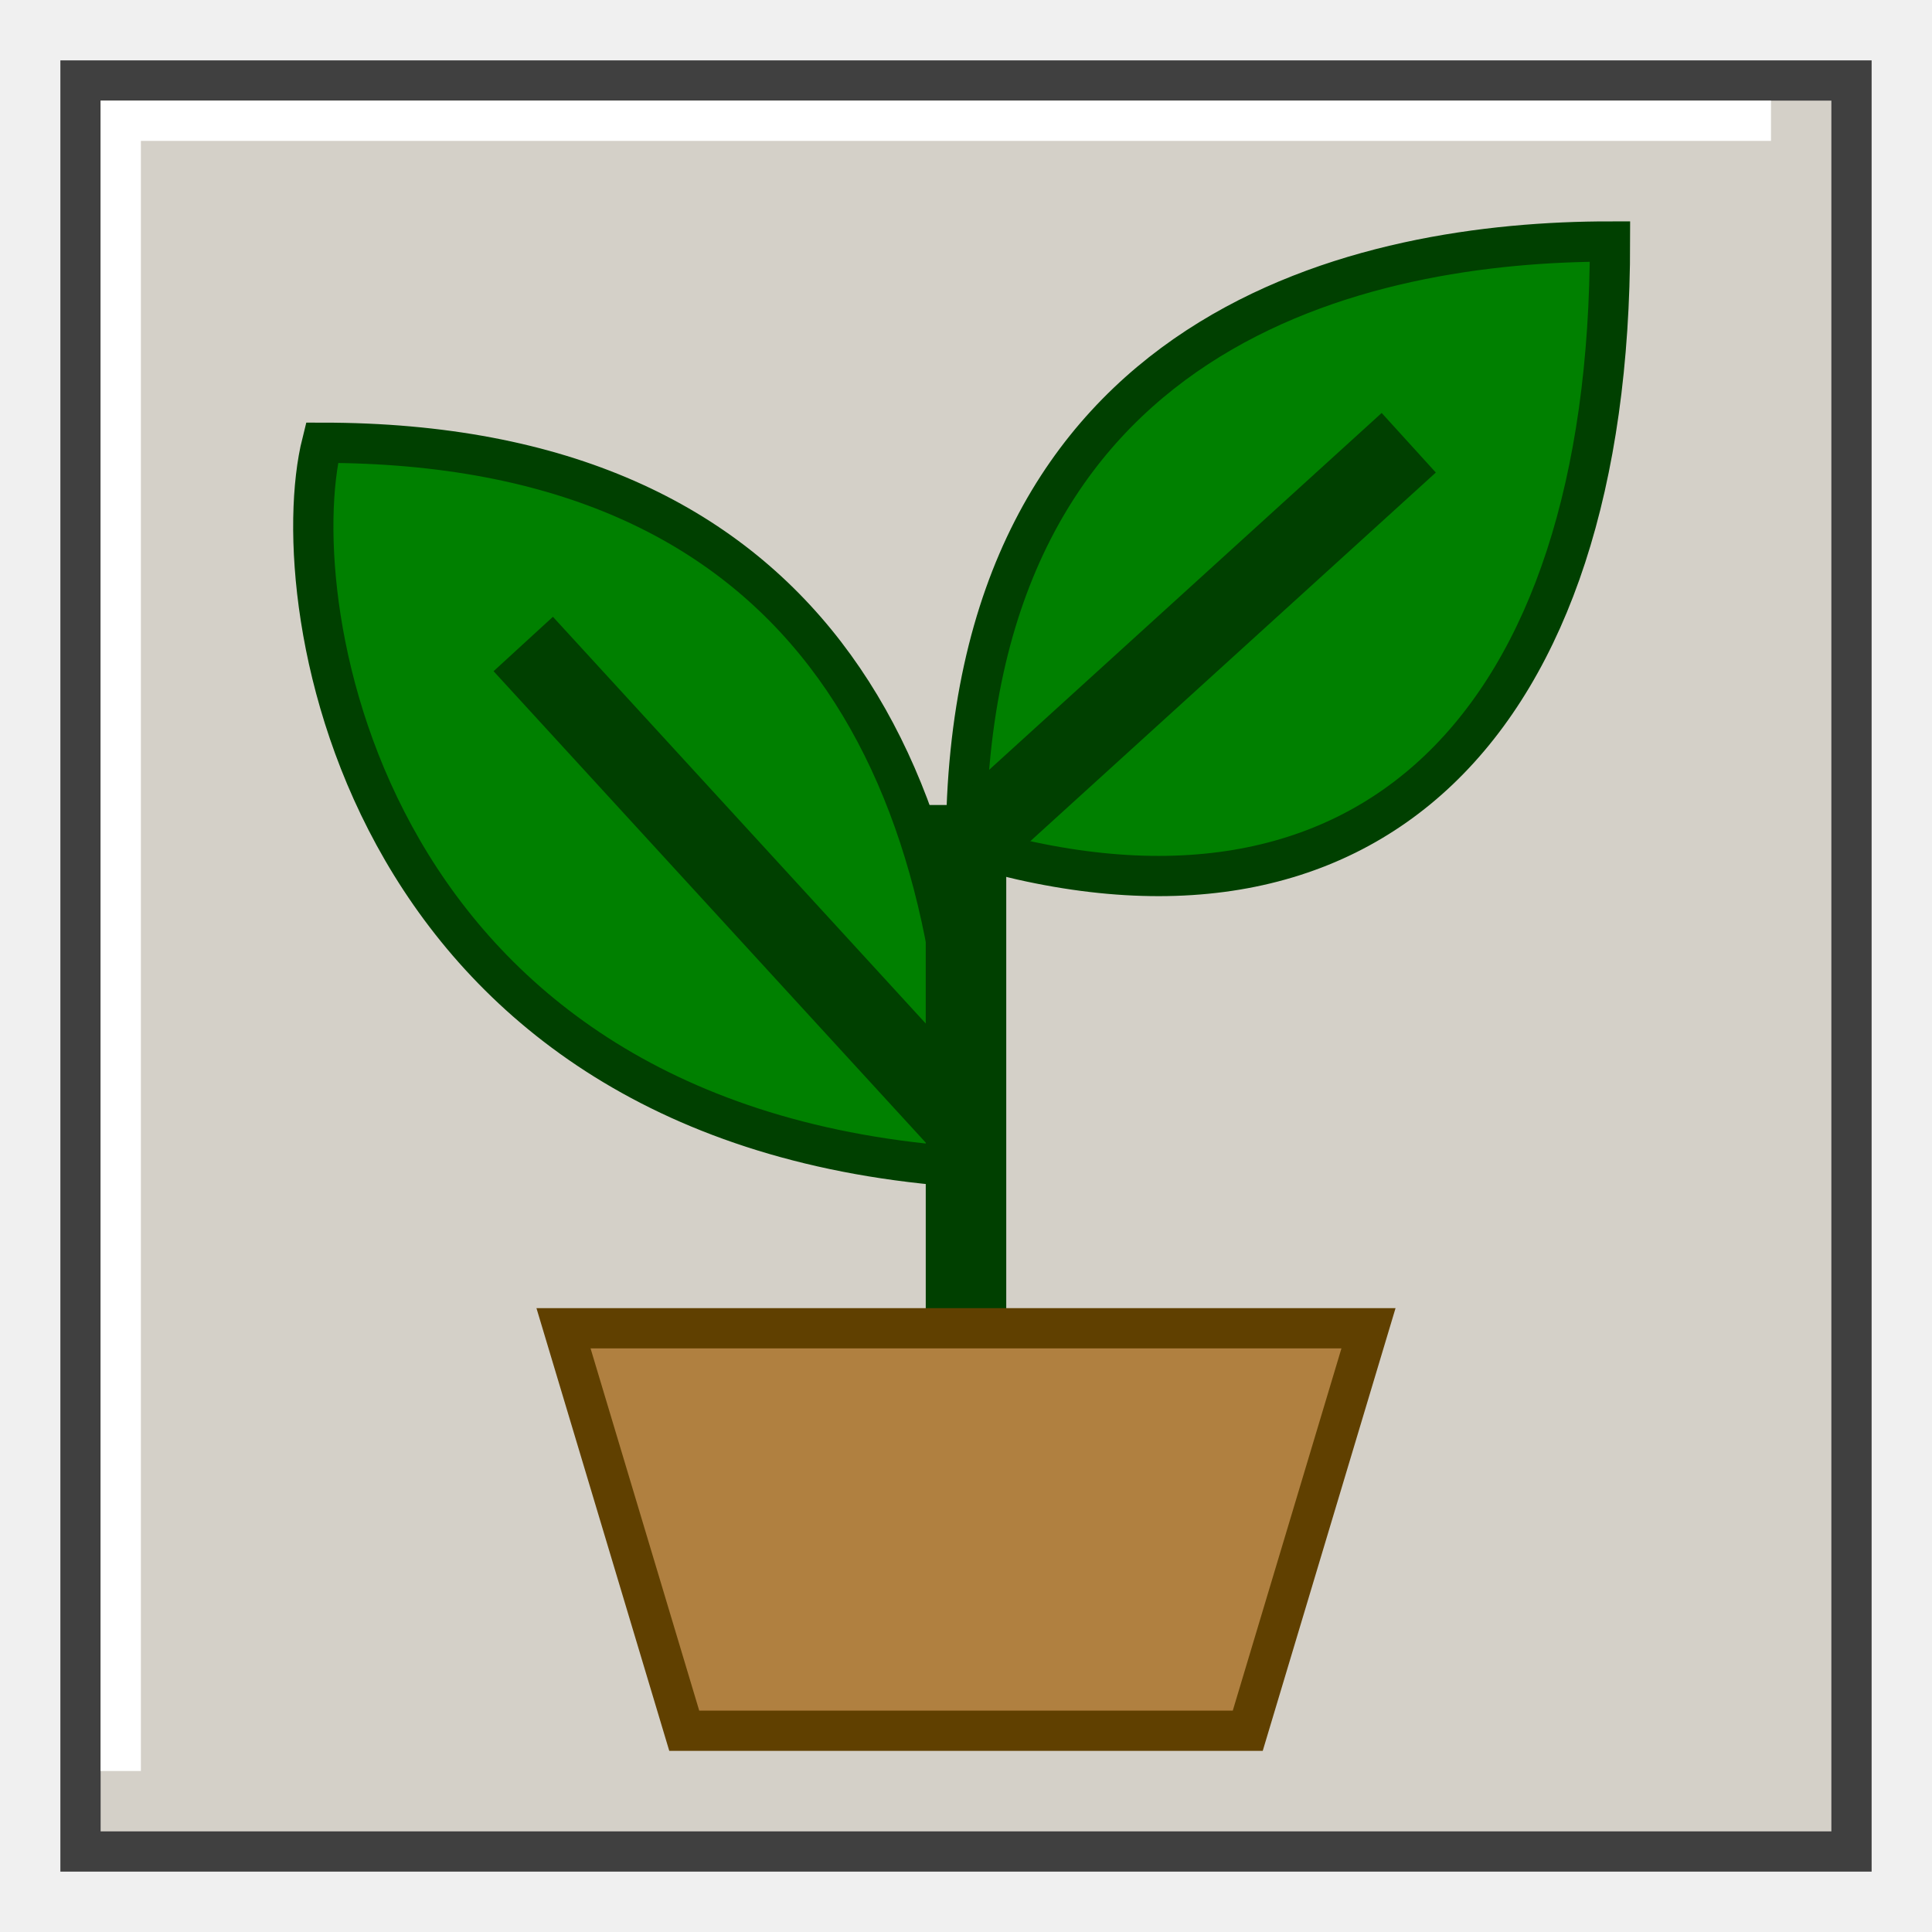
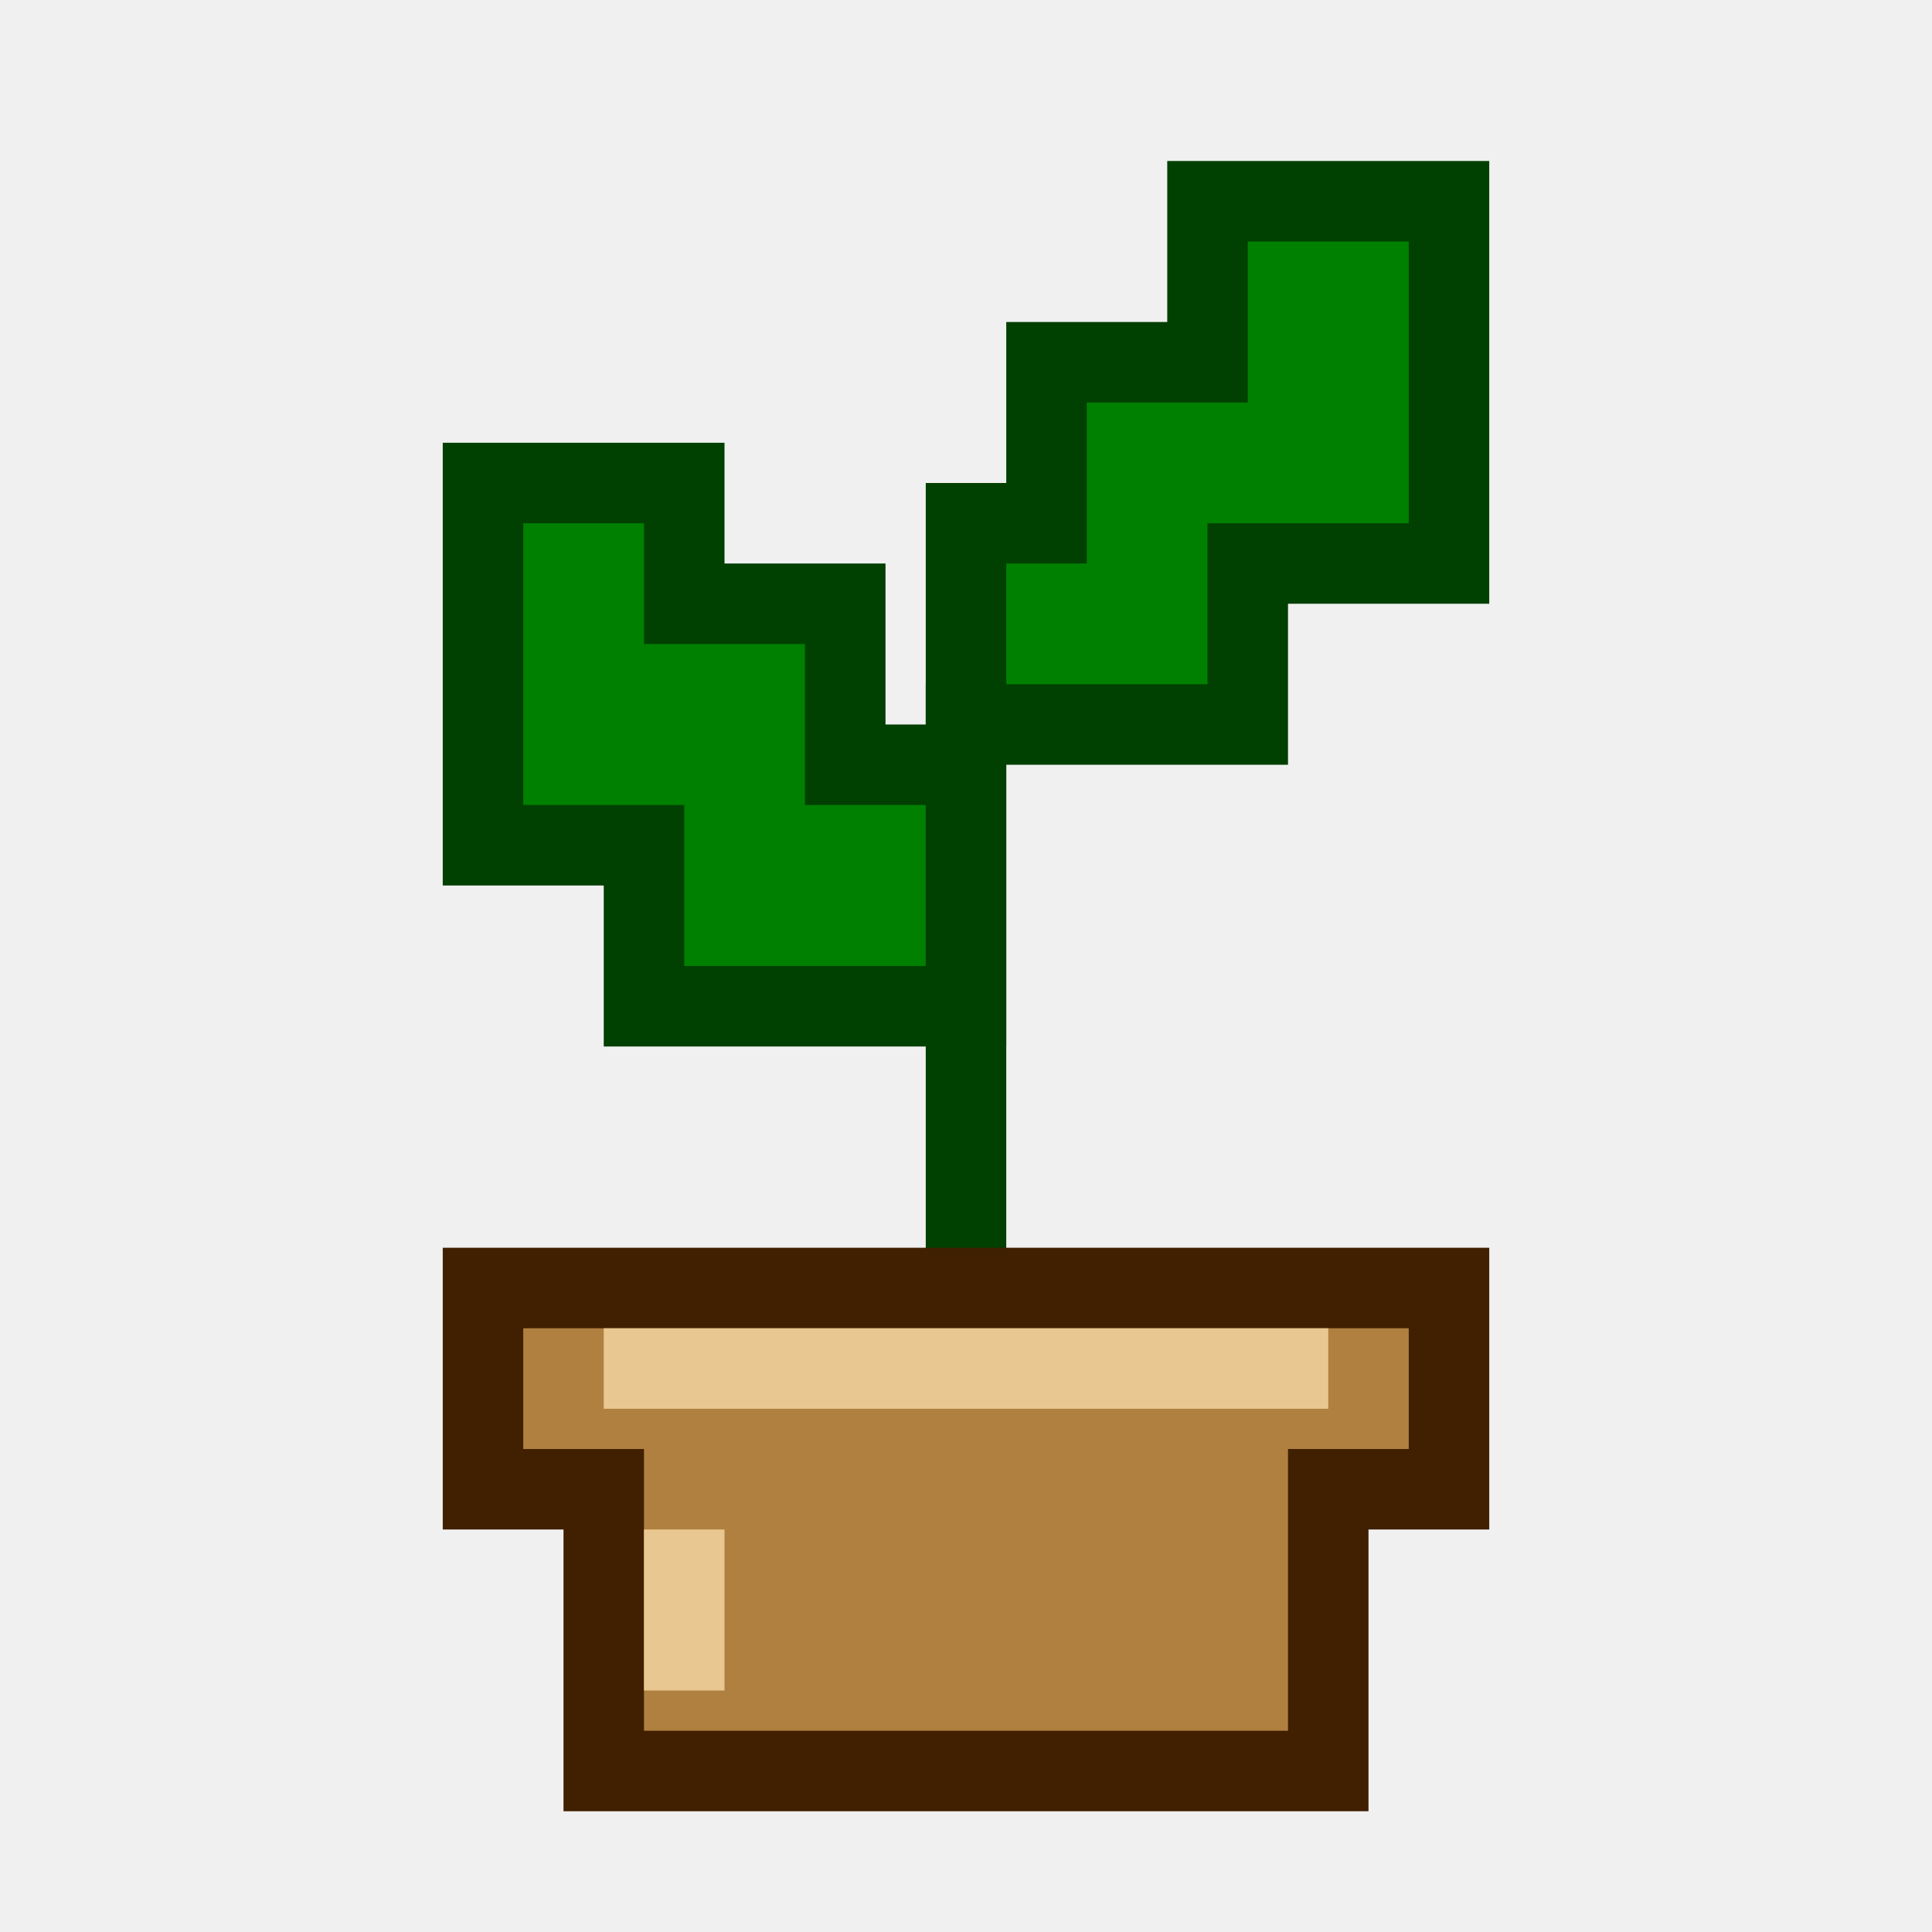
- <svg xmlns="http://www.w3.org/2000/svg" viewBox="0 0 48 48">
-   <path fill="#d4d0c8" stroke="#404040" d="M2 2h44v44H2Z" />
-   <path fill="none" stroke="#fff" d="M3 44V3h41" />
-   <path fill="#008000" stroke="#004000" d="M24 29C9 28 7 15 8 11c12 0 16 8 16 18Zm0-8C24 8 34 6 40 6c0 12-6 18-16 15Z" />
-   <path stroke="#004000" stroke-width="2" fill="none" d="M24 38V20m0 8L13 16m11 5L35 11" />
-   <path fill="#b08040" stroke="#604000" d="M14 33h20l-3 10H17Z" />
+ <svg xmlns="http://www.w3.org/2000/svg" viewBox="0 0 48 48" class=" classic-icon" aria-hidden="true" focusable="false">
+   <path d="M24 33V17" stroke="#004000" stroke-width="2" />
+   <path d="M24 25H16V21H12V12H17V15H21V19H24Zm0-7h7v-4h5V5h-6v4h-4v4h-2Z" fill="#008000" stroke="#004000" stroke-width="2" />
+   <path d="M12 32h24v5h-3v7H15v-7h-3Z" fill="#b08040" stroke="#402000" stroke-width="2" />
+   <path d="M15 34h18M17 38v4" stroke="#e8c890" stroke-width="2" />
</svg>
